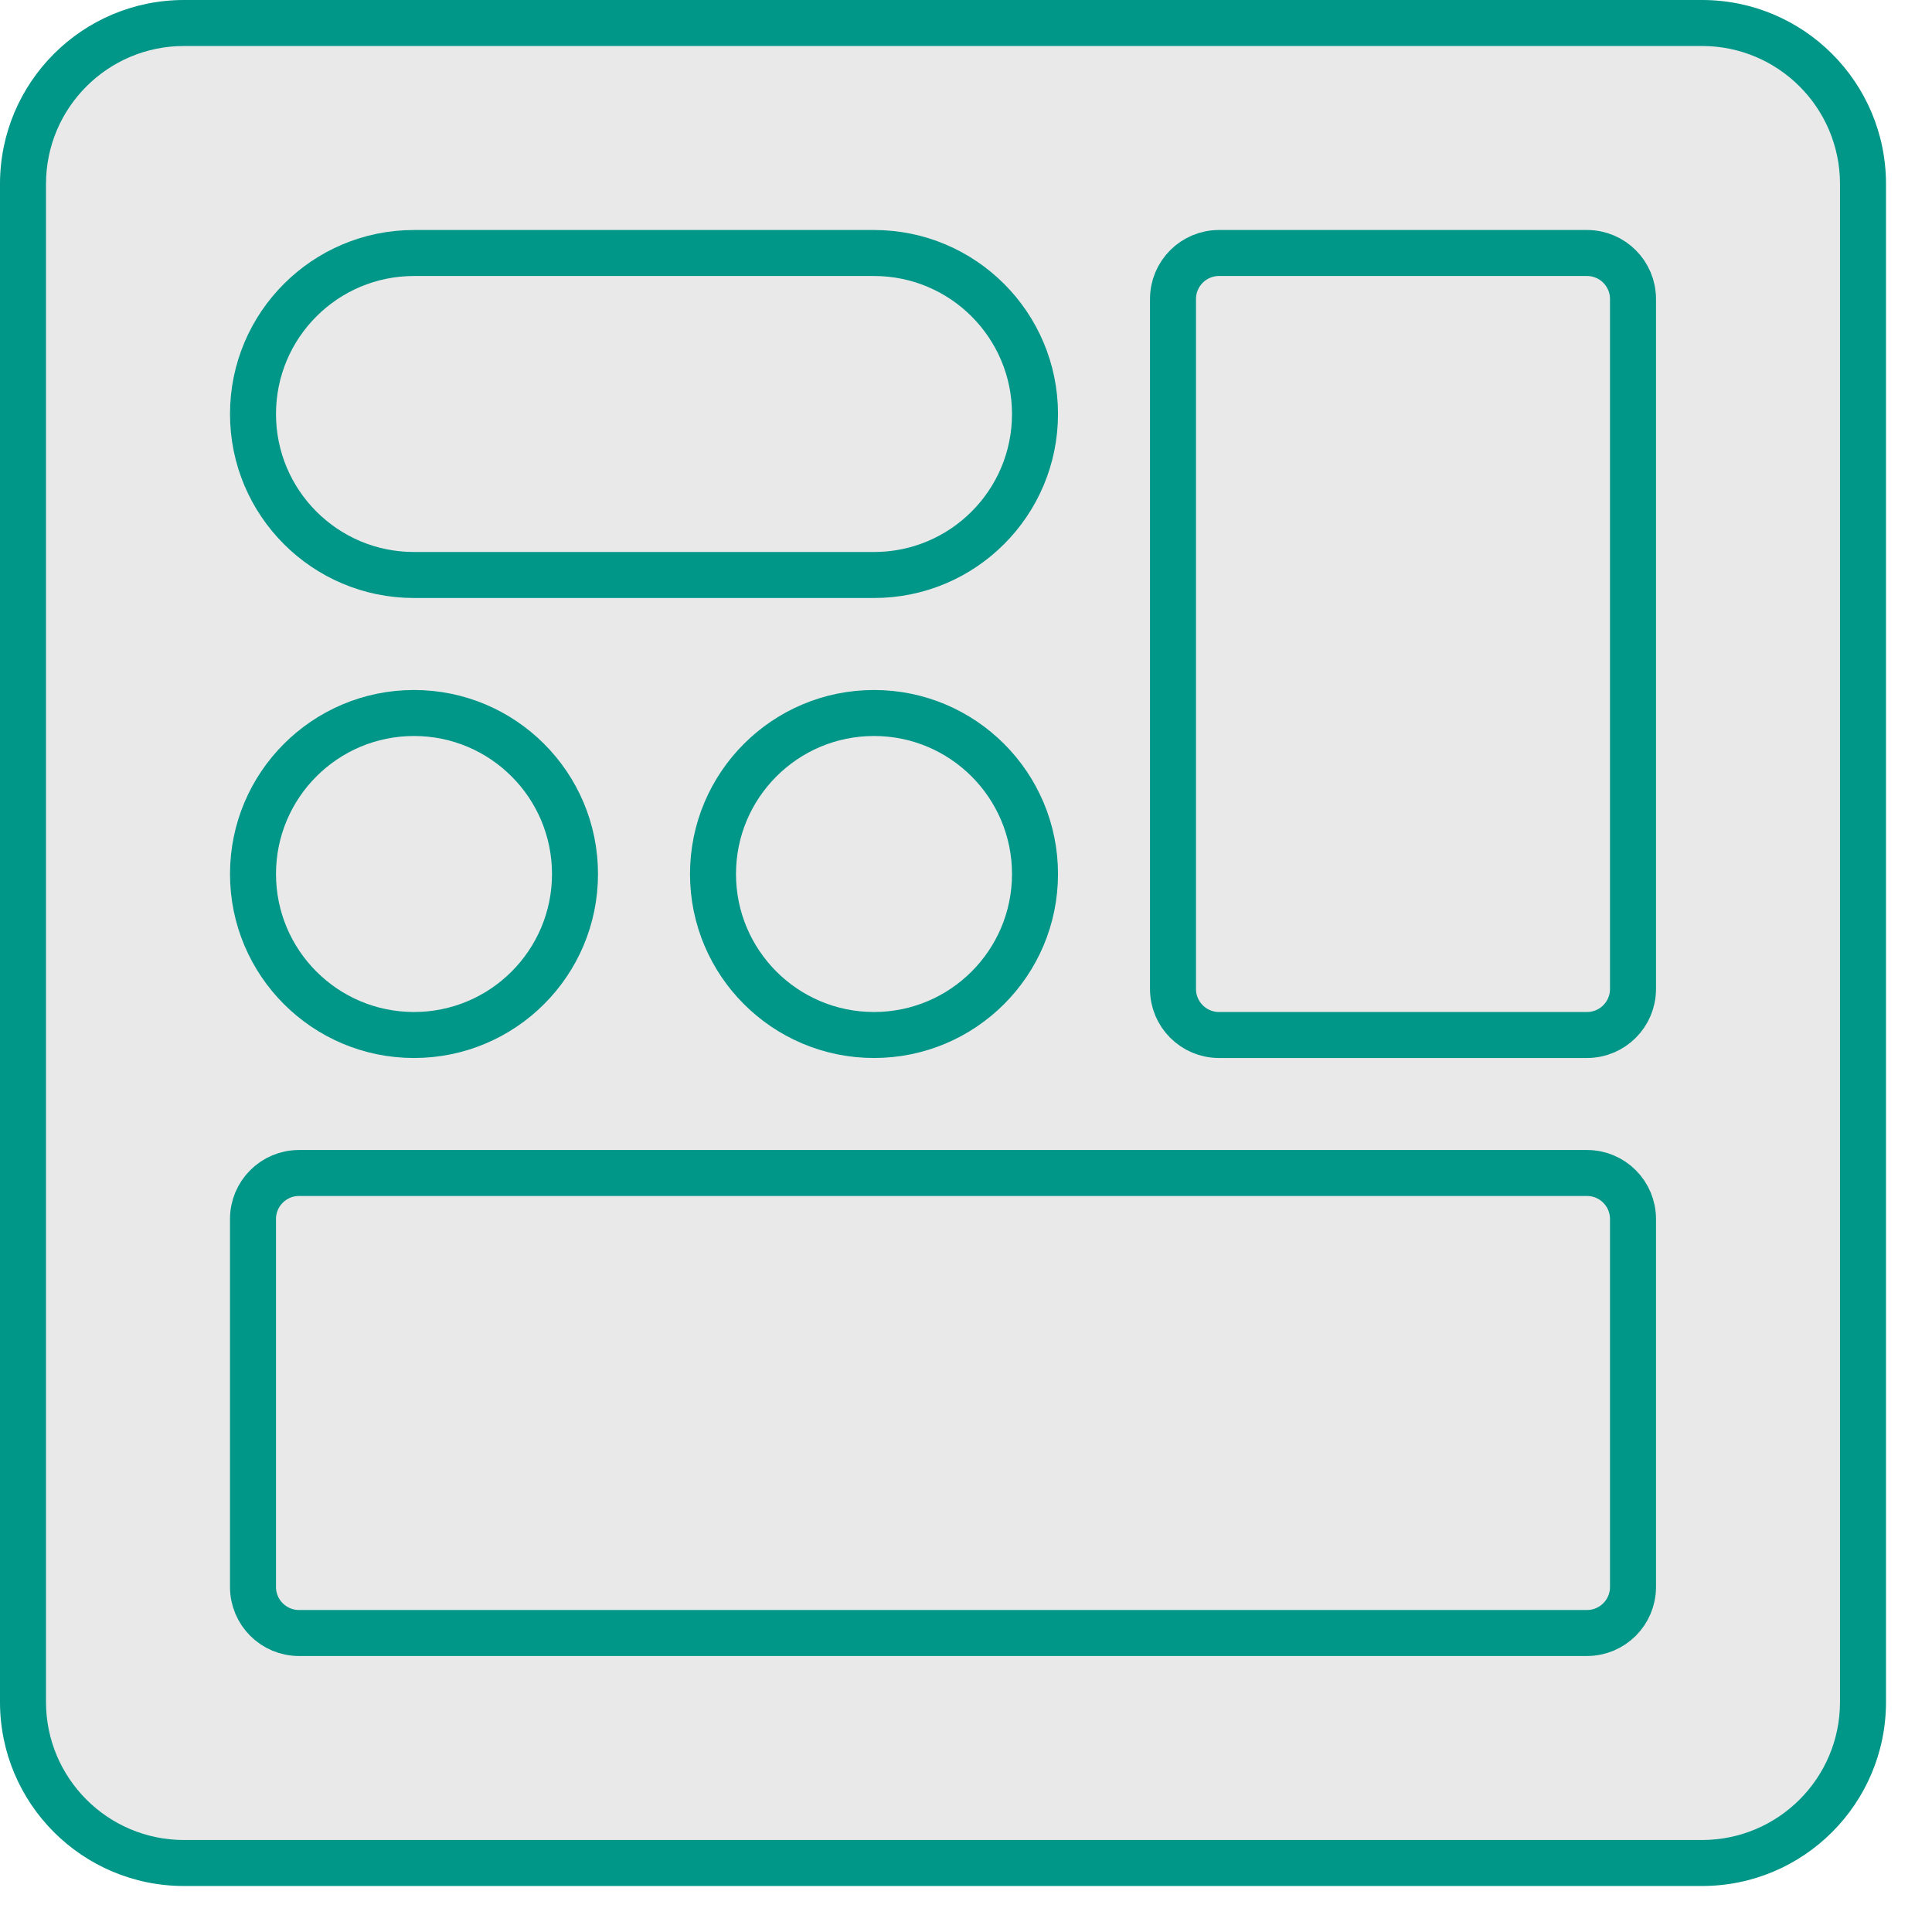
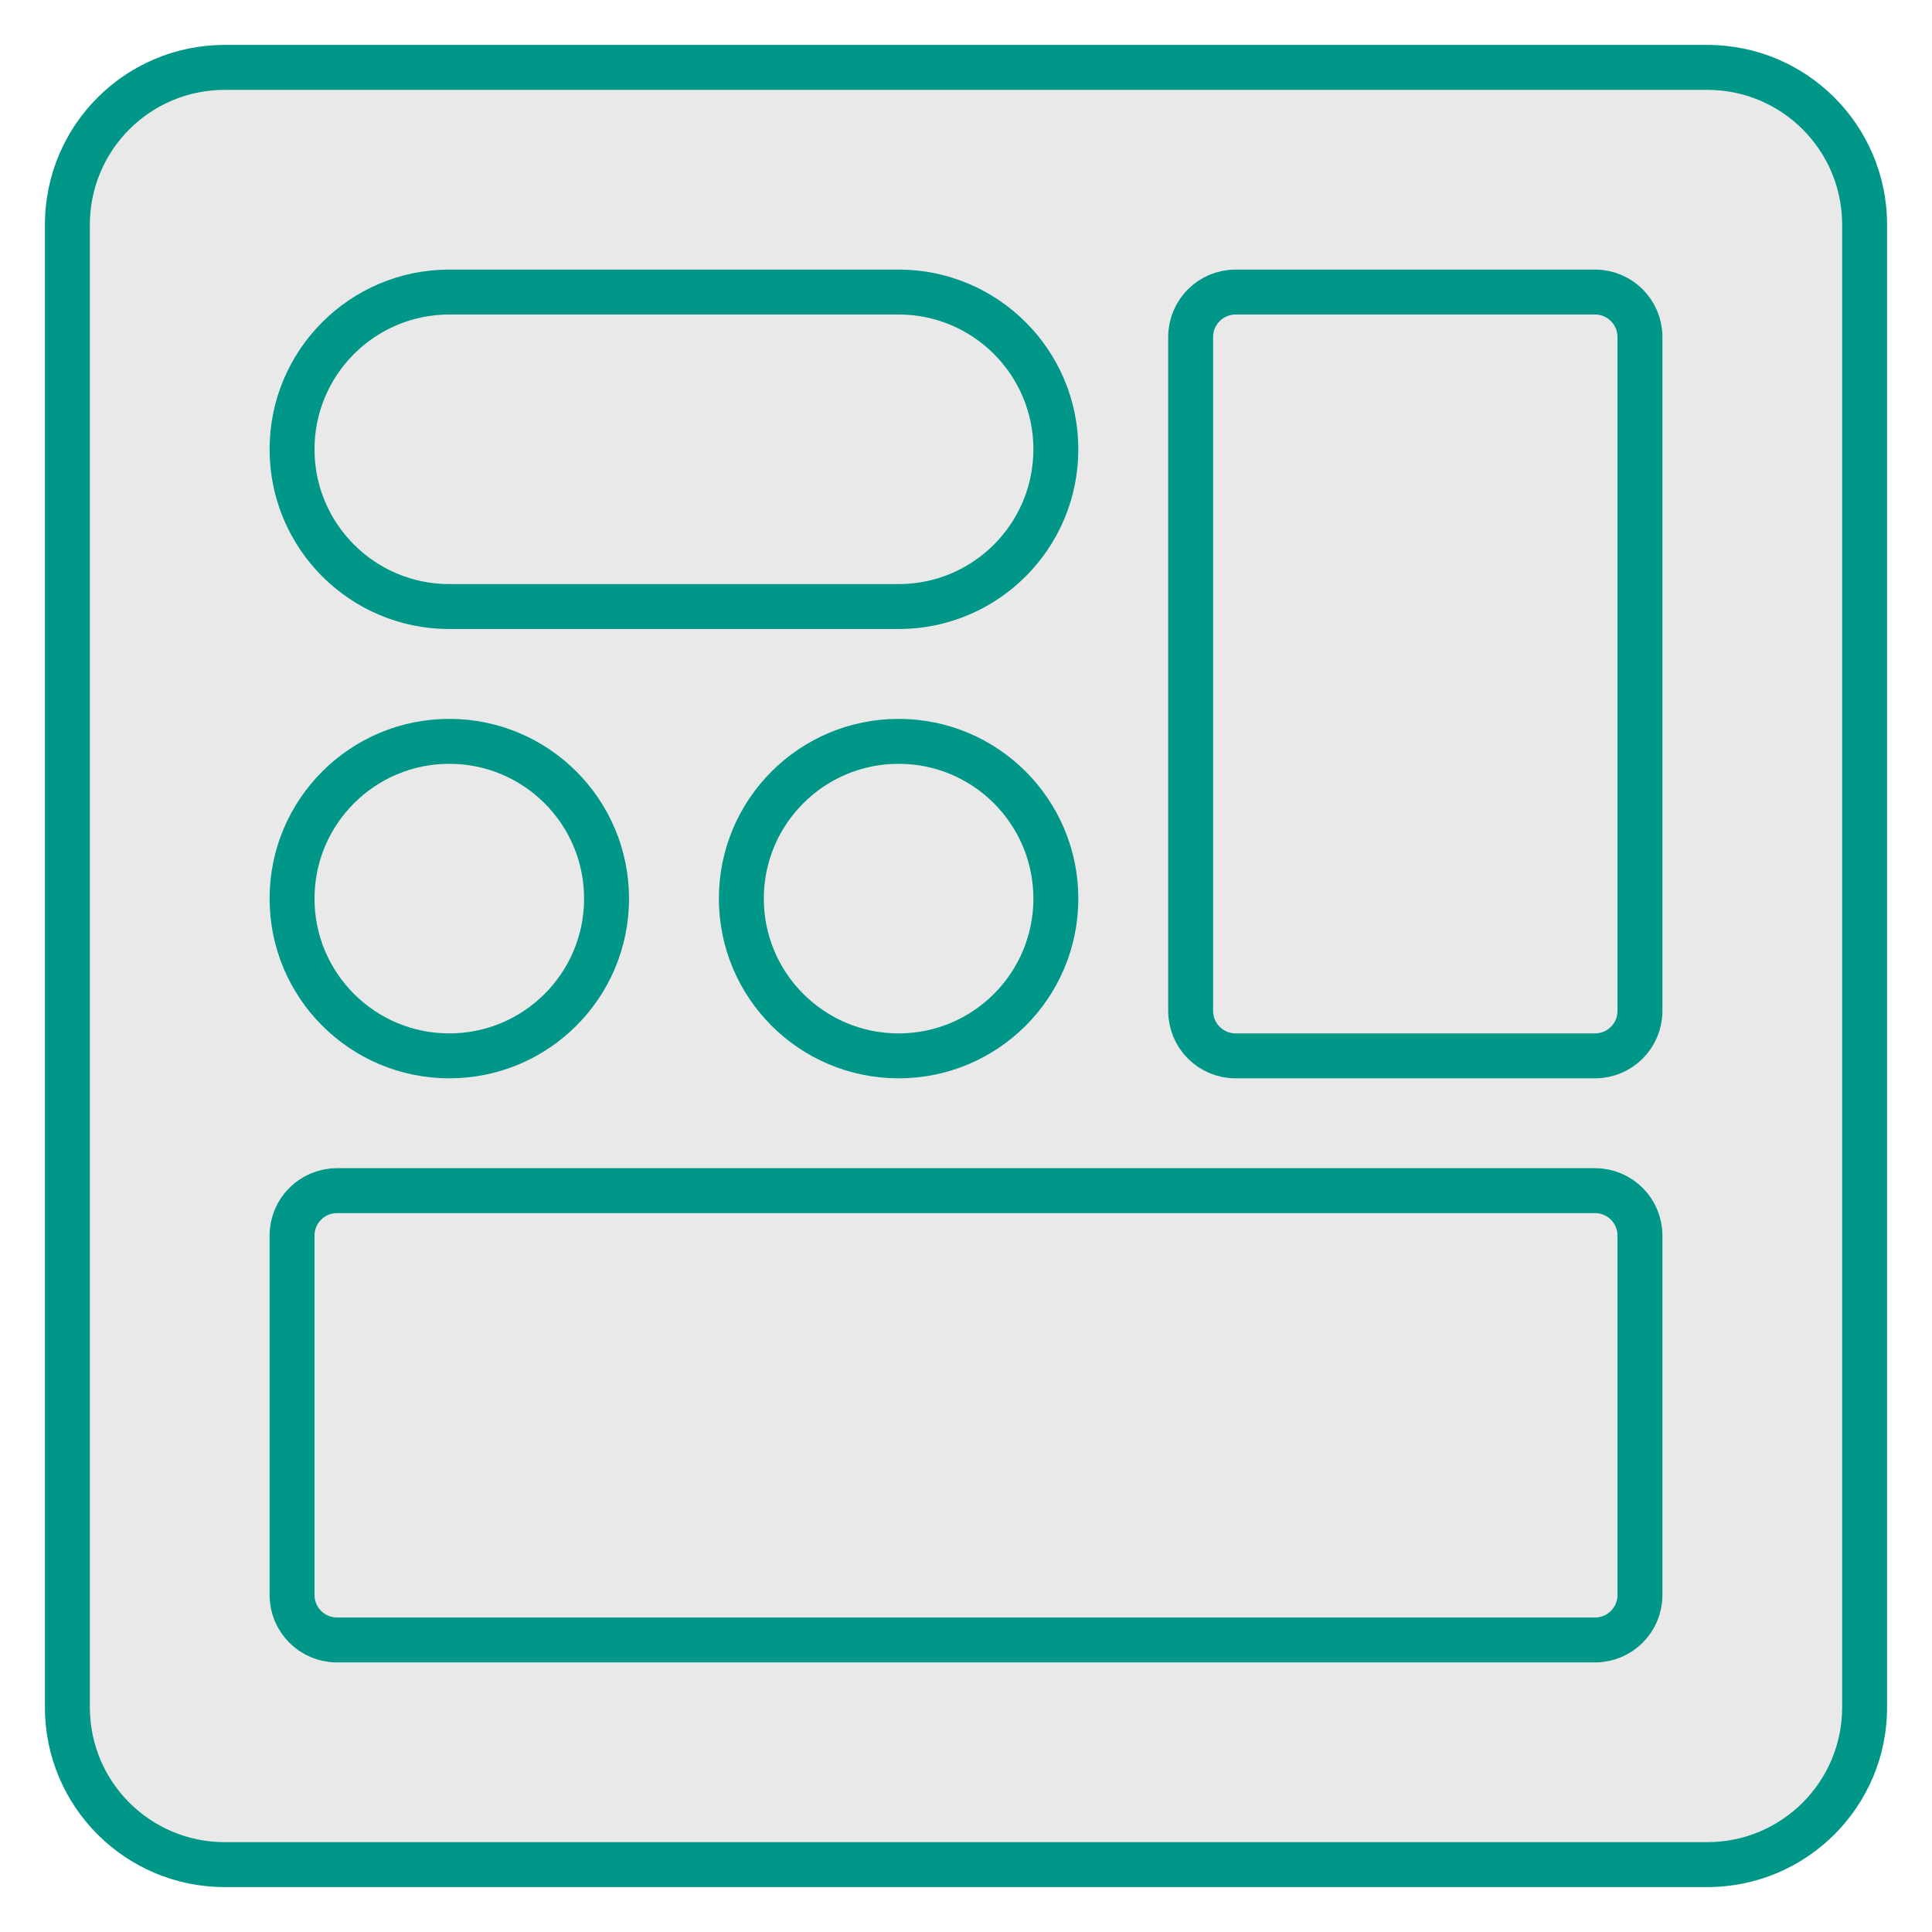
- <svg xmlns="http://www.w3.org/2000/svg" width="42" height="42" viewBox="0 0 42 42">
-   <rect x="0.5" y="0.5" width="40" height="40" rx="3.5" style="fill:#e9e9e9" />
-   <path d="M37,1a3,3,0,0,1,3,3V37a3,3,0,0,1-3,3H4a3,3,0,0,1-3-3V4A3,3,0,0,1,4,1H37m0-1H4A4,4,0,0,0,0,4V37a4,4,0,0,0,4,4H37a4,4,0,0,0,4-4V4a4,4,0,0,0-4-4Z" style="fill:#009688" />
-   <rect x="5.5" y="25.5" width="30" height="10" rx="1" transform="translate(41 61) rotate(-180)" style="fill:none;stroke:#009688;stroke-linecap:round;stroke-linejoin:round" />
-   <rect x="25.5" y="5.5" width="10" height="17" rx="1" transform="translate(61 28) rotate(-180)" style="fill:none;stroke:#009688;stroke-linecap:round;stroke-linejoin:round" />
-   <rect x="5.5" y="5.5" width="17" height="7" rx="3.5" transform="translate(28 18) rotate(-180)" style="fill:none;stroke:#009688;stroke-linecap:round;stroke-linejoin:round" />
-   <circle cx="9" cy="19" r="3.5" style="fill:none;stroke:#009688;stroke-linecap:round;stroke-linejoin:round" />
-   <circle cx="19" cy="19" r="3.5" style="fill:none;stroke:#009688;stroke-linecap:round;stroke-linejoin:round" />
+ <svg xmlns="http://www.w3.org/2000/svg" width="43" height="43" viewBox="0 0 43 43">
+   <rect x="1.5" y="1.5" width="40" height="40" rx="3.5" style="fill:#e9e9e9" />
+   <path d="M38,2a3,3,0,0,1,3,3V38a3,3,0,0,1-3,3H5a3,3,0,0,1-3-3V5A3,3,0,0,1,5,2H38m0-1H5A4,4,0,0,0,1,5V38a4,4,0,0,0,4,4H38a4,4,0,0,0,4-4V5a4,4,0,0,0-4-4Z" style="fill:#009688" />
+   <rect x="6.5" y="26.5" width="30" height="10" rx="1" transform="translate(43 63) rotate(-180)" style="fill:none;stroke:#009688;stroke-linecap:round;stroke-linejoin:round" />
+   <rect x="26.5" y="6.5" width="10" height="17" rx="1" transform="translate(63 30) rotate(-180)" style="fill:none;stroke:#009688;stroke-linecap:round;stroke-linejoin:round" />
+   <rect x="6.5" y="6.5" width="17" height="7" rx="3.5" transform="translate(30 20) rotate(-180)" style="fill:none;stroke:#009688;stroke-linecap:round;stroke-linejoin:round" />
+   <circle cx="10" cy="20" r="3.5" style="fill:none;stroke:#009688;stroke-linecap:round;stroke-linejoin:round" />
+   <circle cx="20" cy="20" r="3.5" style="fill:none;stroke:#009688;stroke-linecap:round;stroke-linejoin:round" />
</svg>
